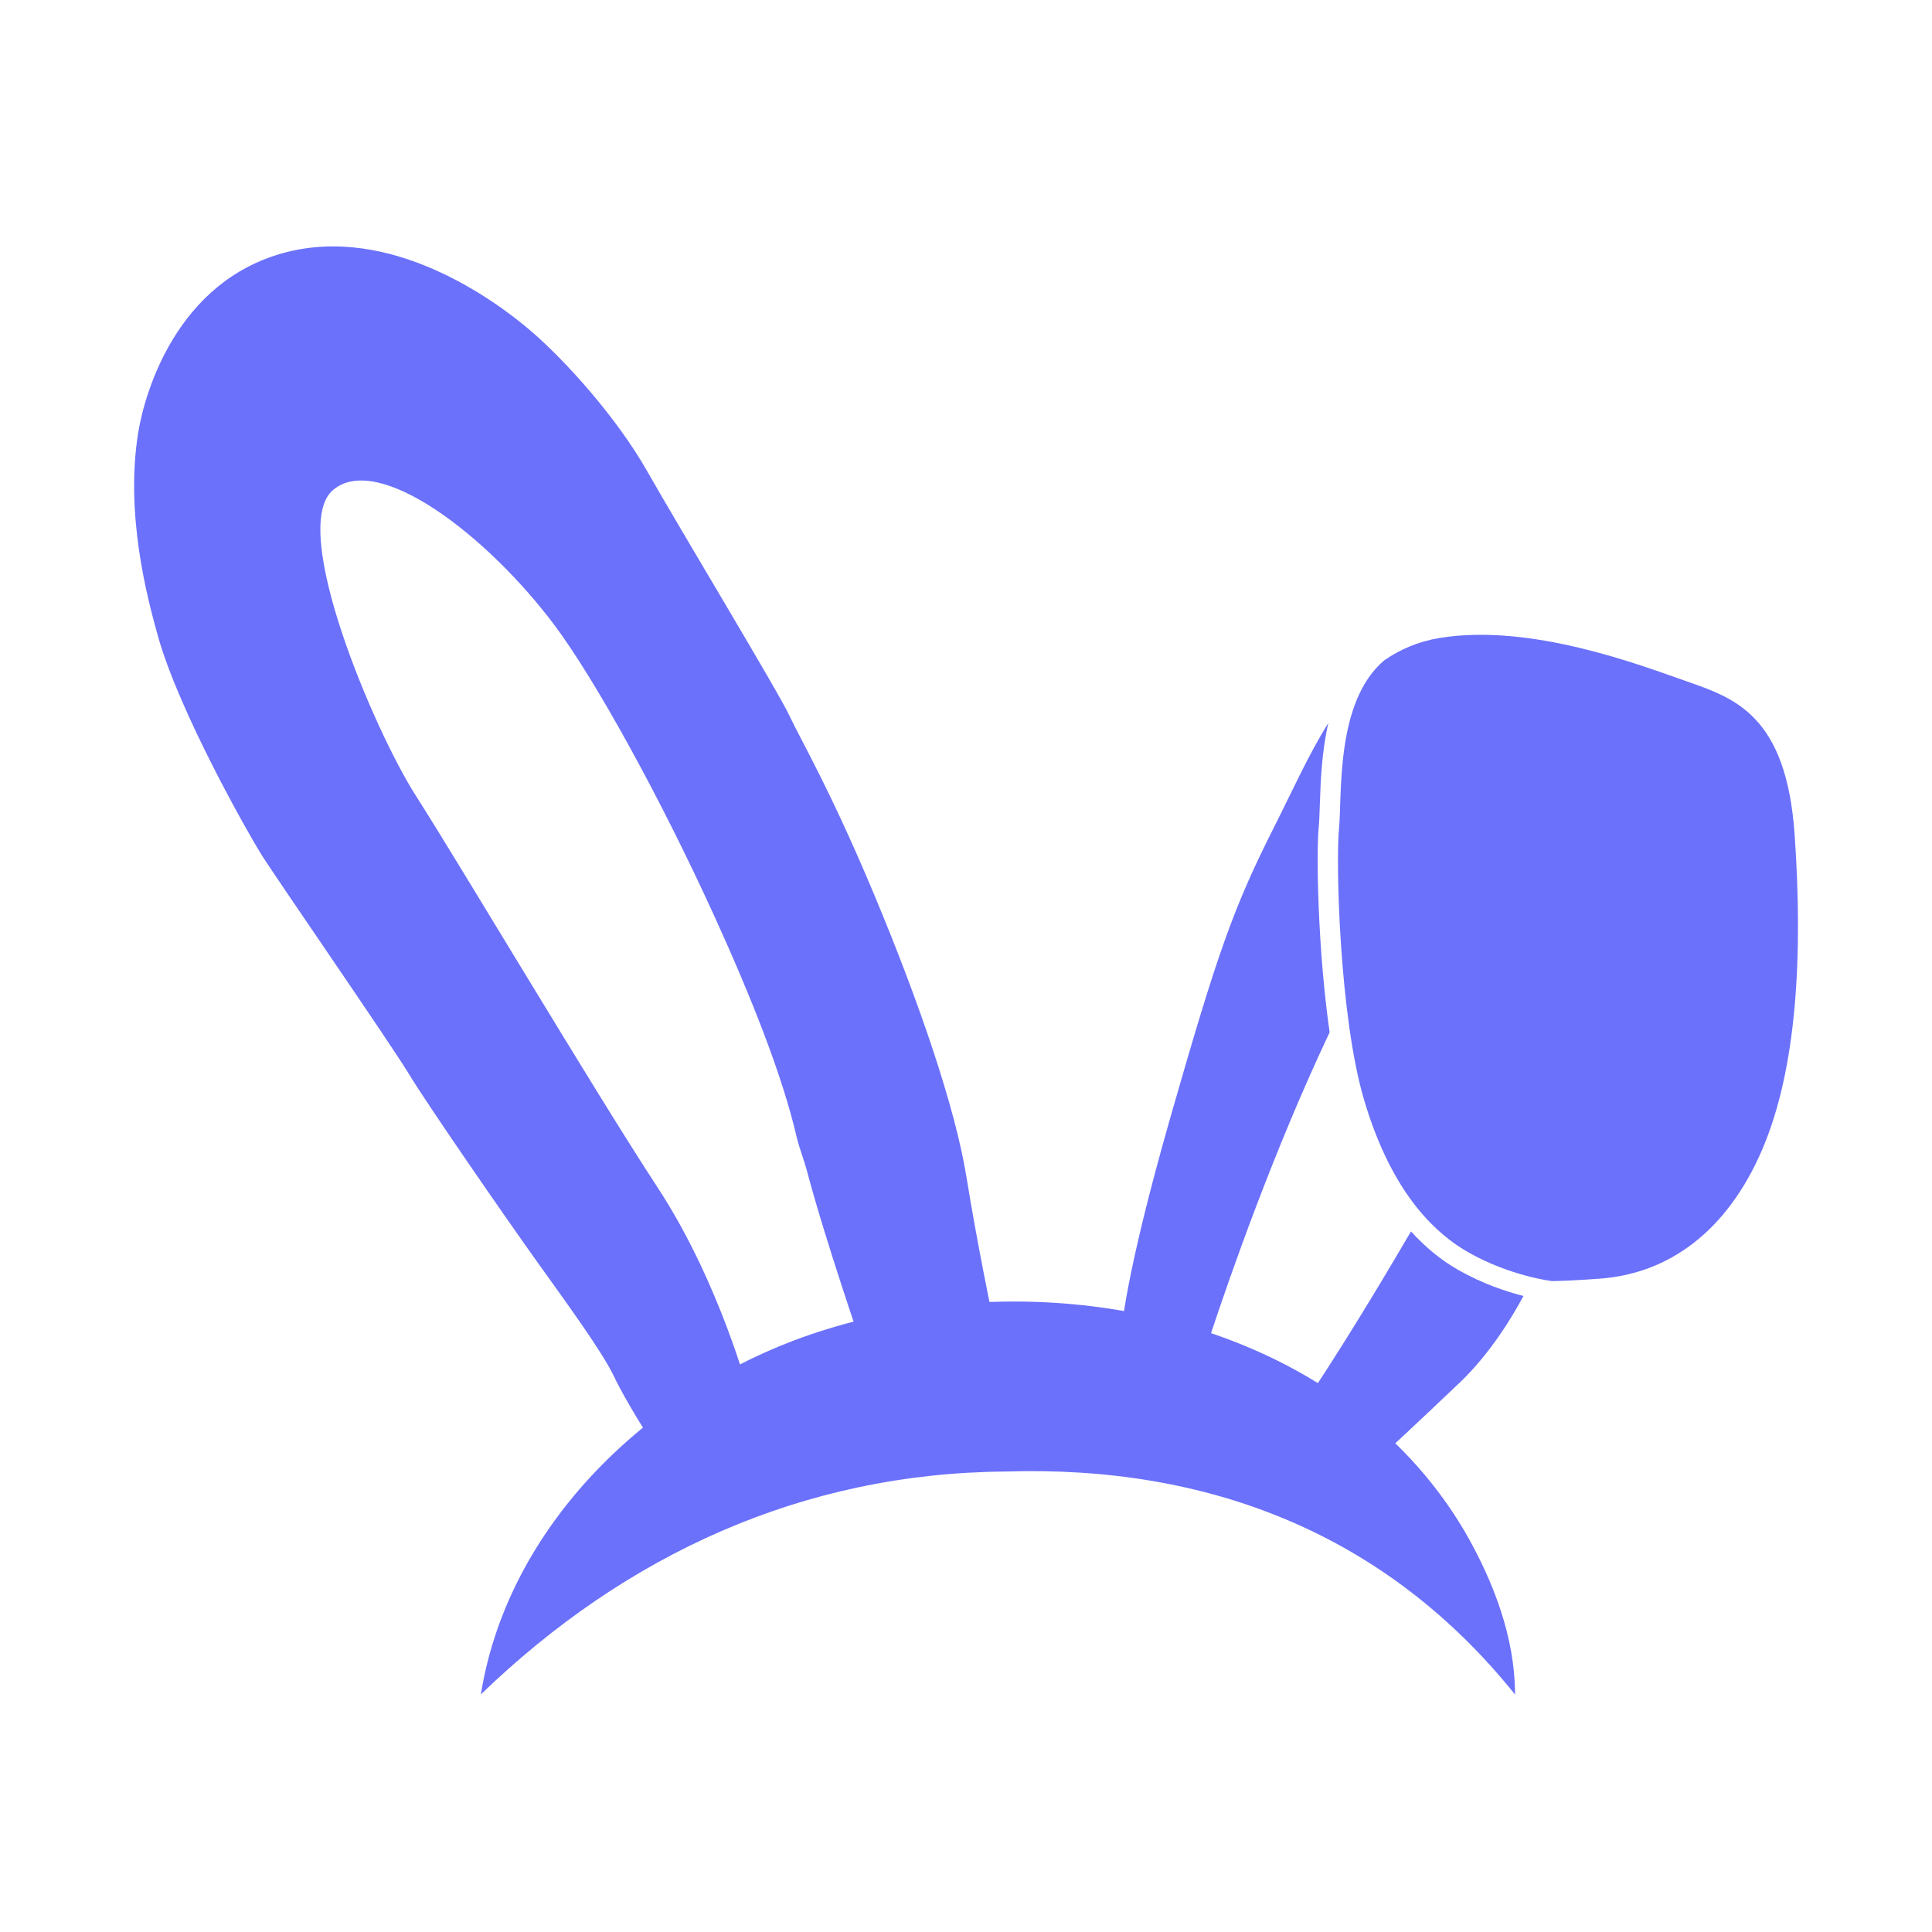
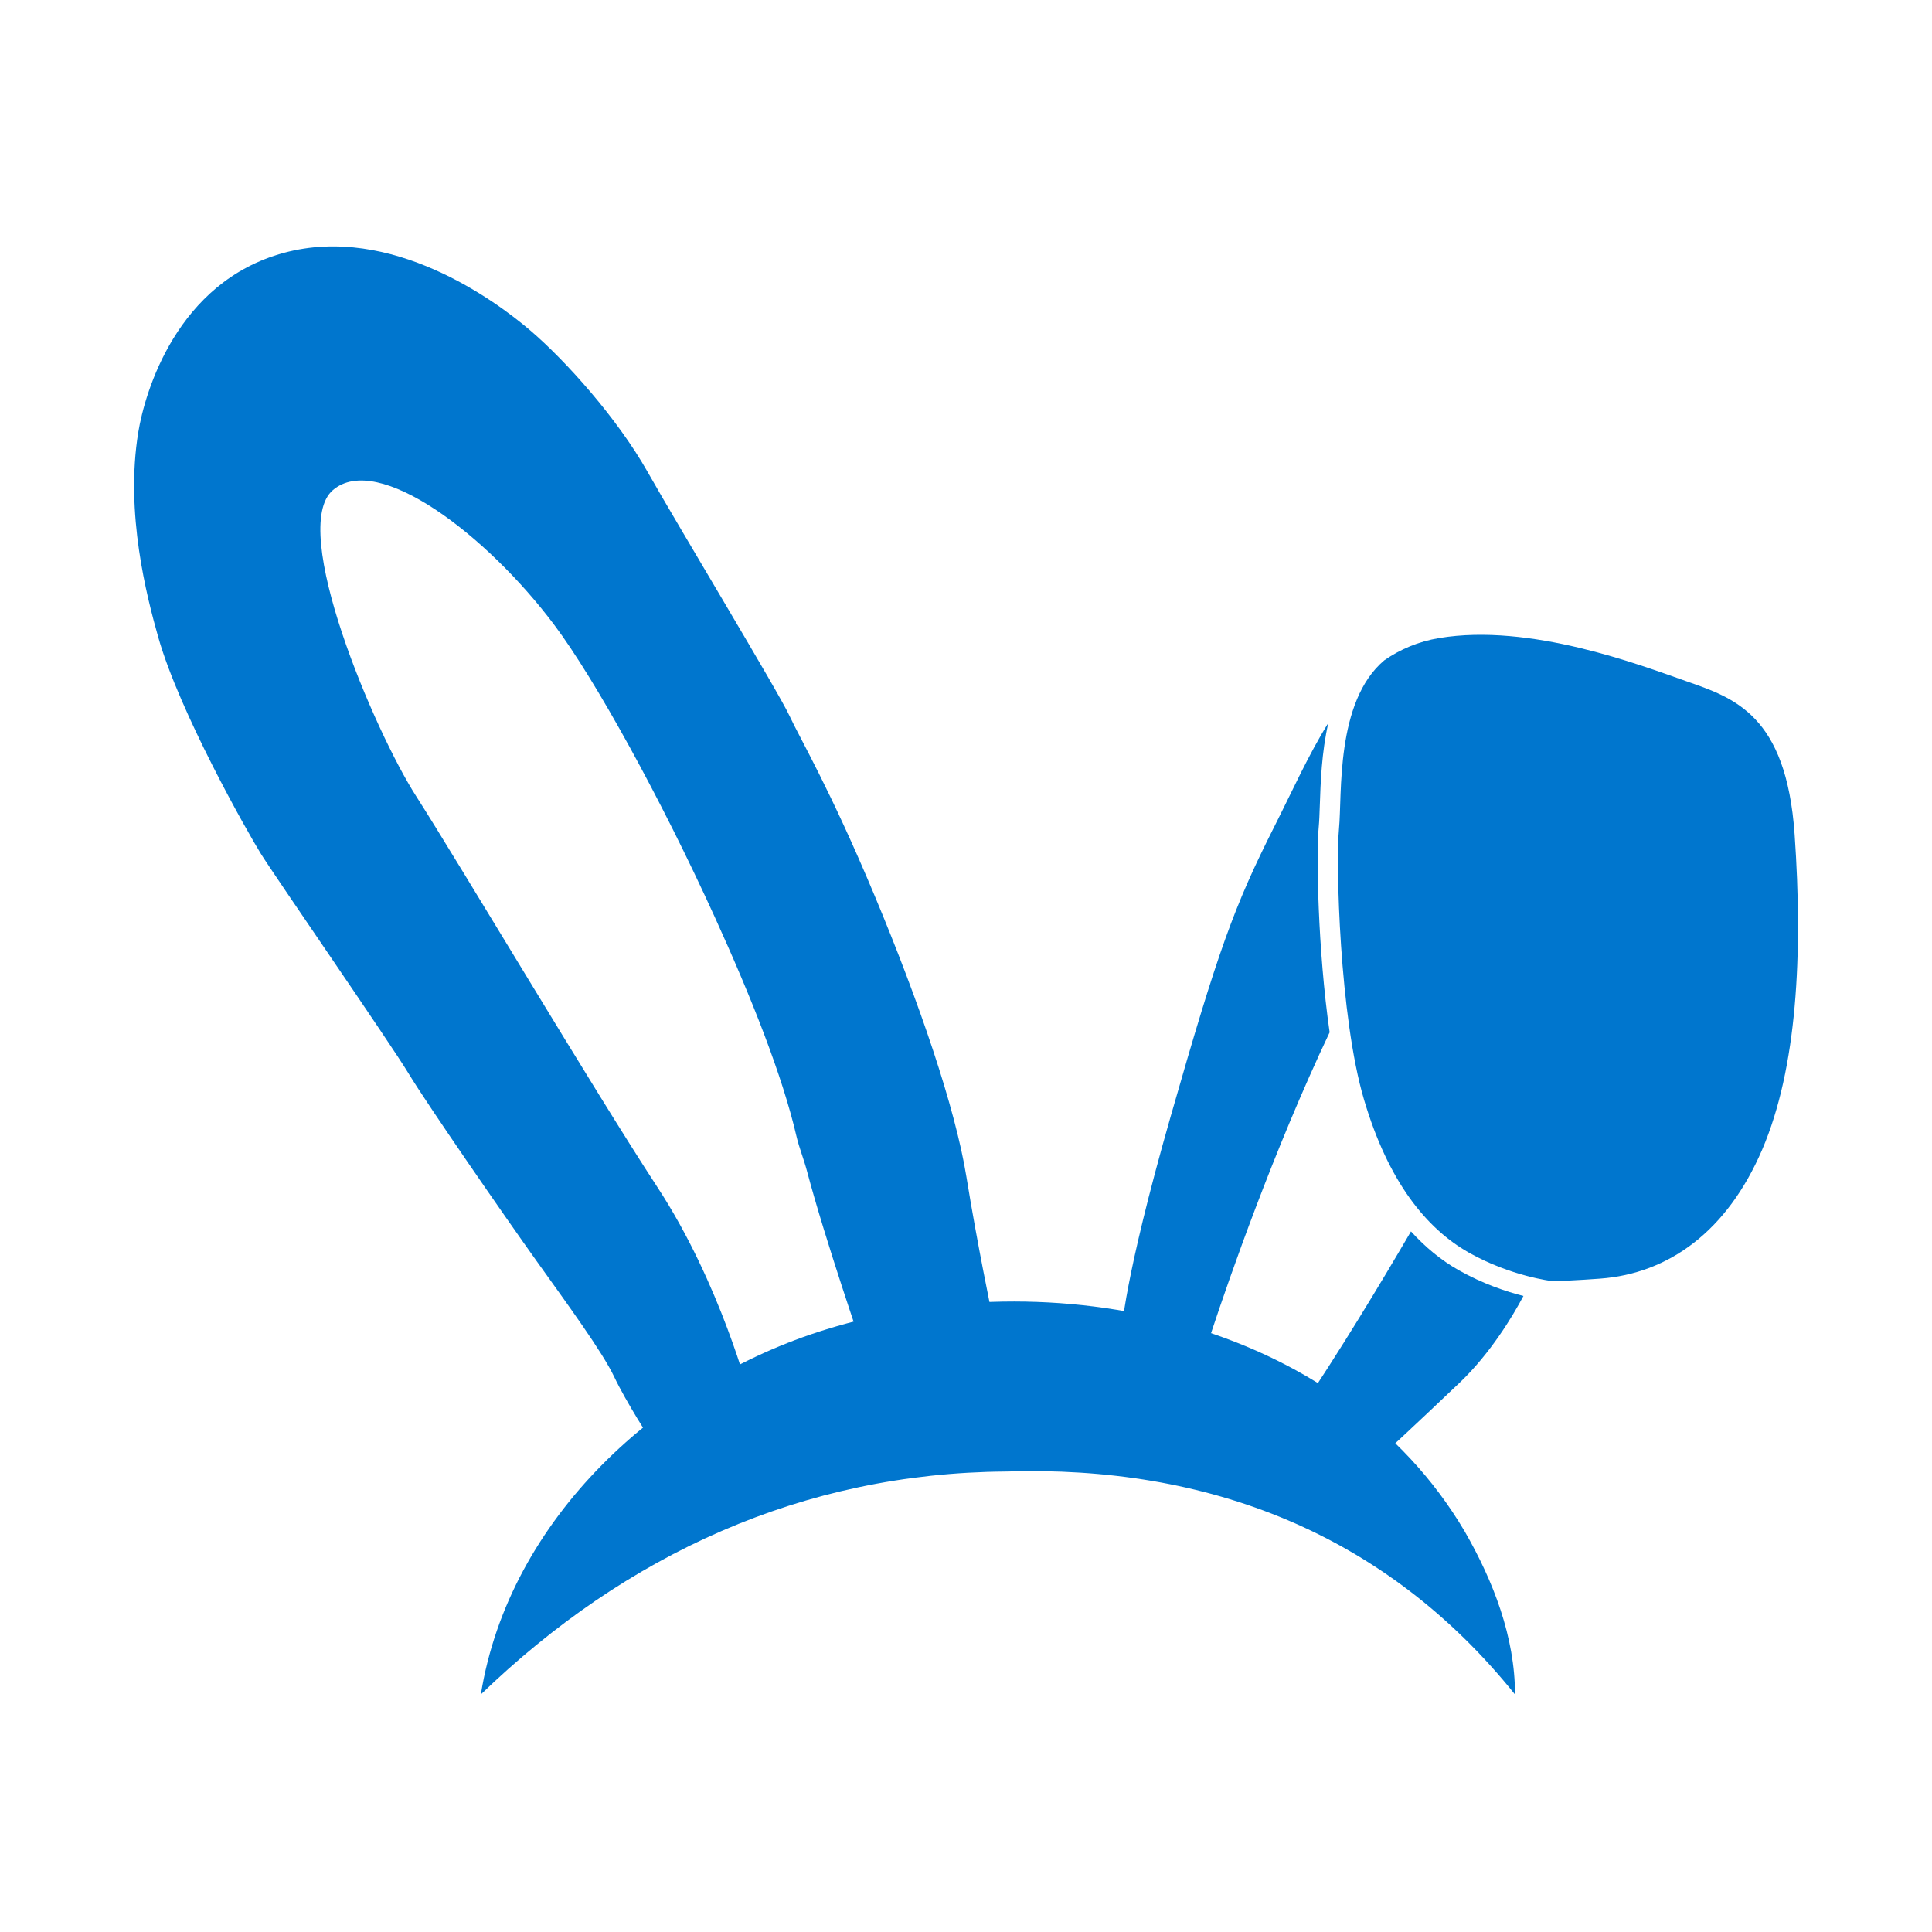
<svg xmlns="http://www.w3.org/2000/svg" version="1.1" id="Layer_1" x="0px" y="0px" viewBox="0 0 252 252" style="enable-background:new 0 0 252 252;" xml:space="preserve">
  <style type="text/css">
- 	.st0{fill:#6B71FB;}
+ 	.st0{fill:#0076CE;}
	.st1{display:none;fill:none;}
</style>
  <g>
    <g>
      <path class="st0" d="M62.72,221.01c3.68-22.93,23.32-40.91,45.01-47.6c29.33-9.1,66.92-1.47,83.32,26.34    c3.74,6.49,6.56,13.81,6.56,21.27c-16.87-21.02-40.06-29.93-66.46-29.08C104.77,192.13,81.67,202.71,62.72,221.01L62.72,221.01z" />
    </g>
    <path class="st0" d="M126.06,153.53c-1.46-9.06-6.18-22.84-11.99-36.73c-5.81-13.89-9.71-20.45-11.12-23.49   c-1.41-3.04-14.54-24.79-18.5-31.79c-3.96-7-10.69-14.49-15.25-18.39c-4.56-3.91-18.17-13.94-32.17-10.15   c-14,3.8-18.14,18.22-18.99,23.38c-1.74,10.58,1.11,21.48,2.6,26.75c2.77,9.77,11.61,25.39,13.4,28.27   c1.79,2.88,16.87,24.69,19.26,28.65c2.39,3.96,12.59,18.72,16.66,24.41c4.07,5.7,8.57,11.83,10.15,15.14   c1.57,3.31,4.77,8.25,4.77,8.25l27.62-12.04l-14.71,6.42c0,0-3.79-14.77-12.04-27.36c-8.25-12.59-26.04-42.53-31.47-51   c-5.43-8.46-16.71-34.94-10.85-39.93c5.86-4.99,20.07,5.86,28.86,17.58c5.3,7.06,13.87,22.57,20.97,38.18   c4.69,10.3,8.81,20.63,10.65,28.62c0.33,1.41,0.93,2.86,1.36,4.49c2.39,9.01,7.22,23,7.22,23l16.82-4.72   C129.32,171.05,127.53,162.59,126.06,153.53z" />
    <path class="st0" d="M229.85,149.95c4.56-10.63,5.32-25.5,4.23-41.12c-1.09-15.62-7.92-17.8-14.11-19.97   c-6.18-2.17-20.4-7.6-32.23-5.64c-2.77,0.46-5.11,1.48-7.17,2.9c-6.42,5.39-5.49,17.59-5.92,21.99c-0.43,4.41,0.07,24.52,3.26,35.3   c3.18,10.78,8.17,16.85,13.67,19.97c5.49,3.1,10.82,3.71,10.85,3.72c1.32-0.02,3.28-0.1,6.26-0.32   C217.69,166.12,225.29,160.58,229.85,149.95z" />
    <path class="st0" d="M190.27,165.68c-2.29-1.29-4.35-3-6.23-5.06c-4.05,6.94-9.48,15.94-14.8,23.8l11.24,5.24   c0,0,4.01-3.69,9.93-9.33c3.98-3.8,6.85-8.57,8.3-11.29C196.47,168.47,193.42,167.46,190.27,165.68z" />
    <path class="st0" d="M172.01,107.84c0.07-0.73,0.1-1.69,0.14-2.8c0.1-2.95,0.23-6.88,1.11-10.74c-2.59,4.15-4.72,8.92-7,13.43   c-5.32,10.53-7.38,16.28-13.56,37.87c-6.18,21.59-6.4,28.1-6.4,28.1l10.12,4.72c0.68-1.97,1.36-3.96,1.64-4.82   c2.24-6.76,8-23.39,15.37-38.95C171.88,123.88,171.67,111.26,172.01,107.84z" />
  </g>
  <rect class="st1" width="252" height="252" />
</svg>
